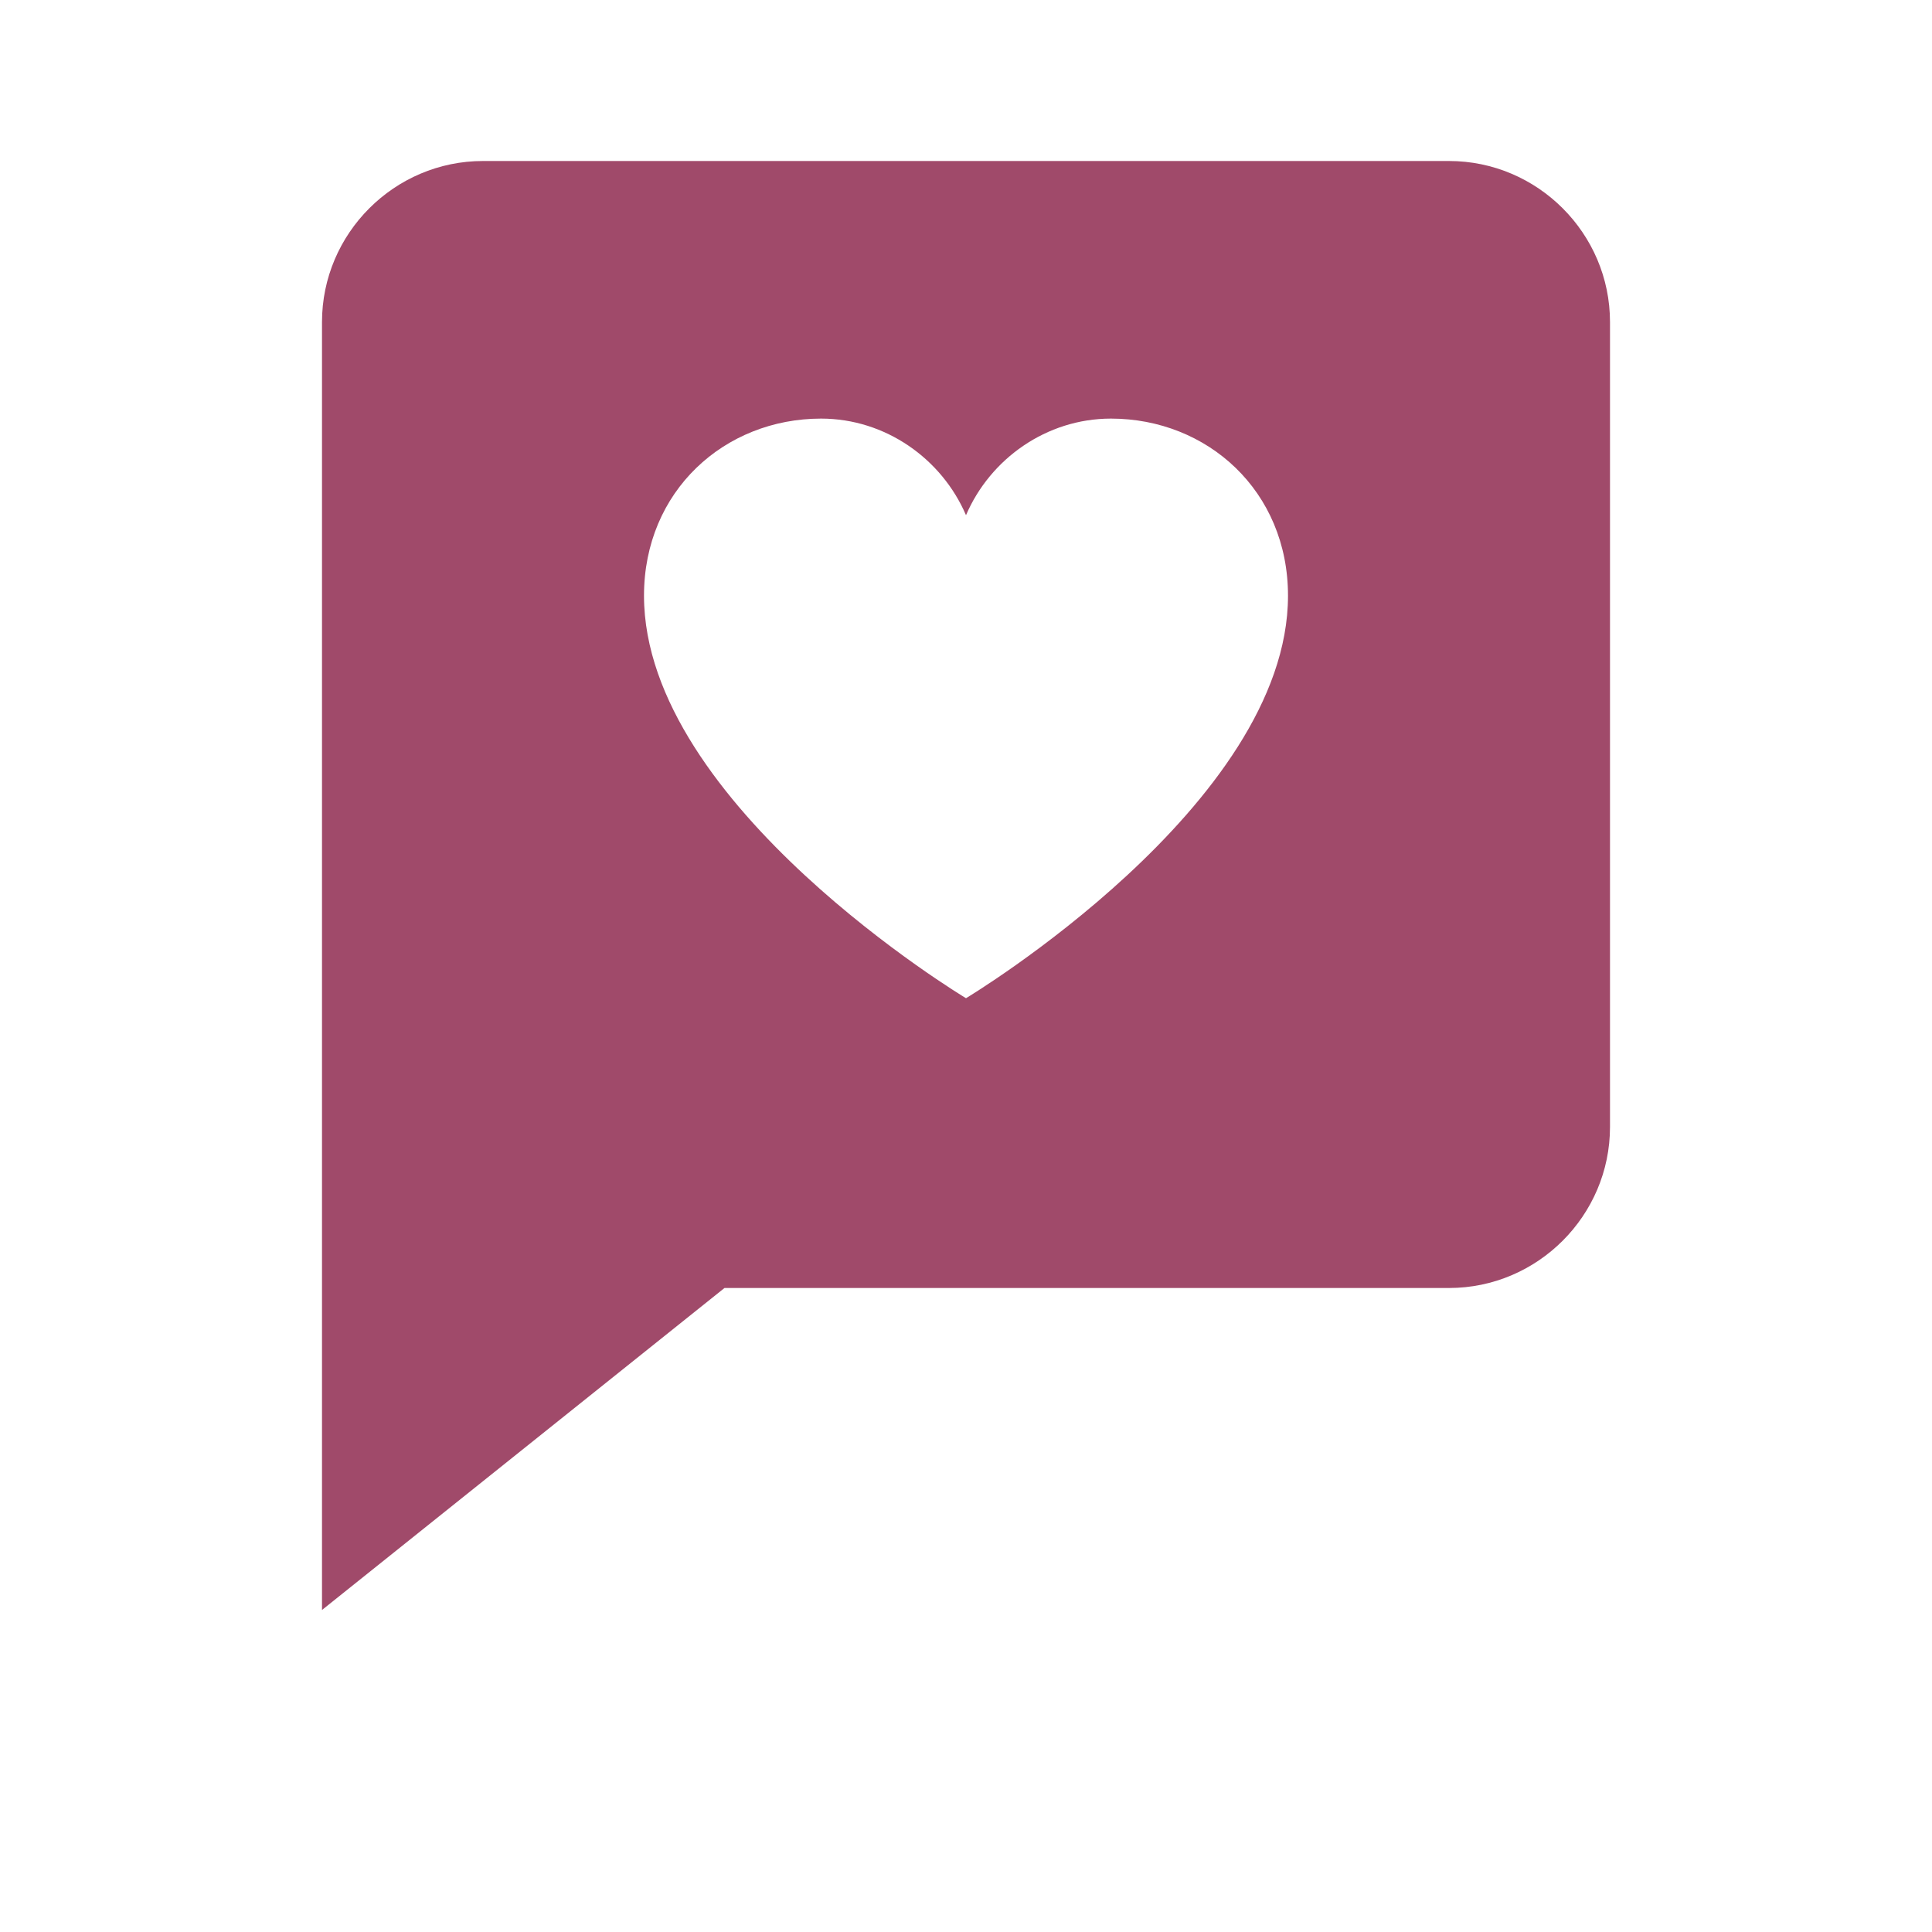
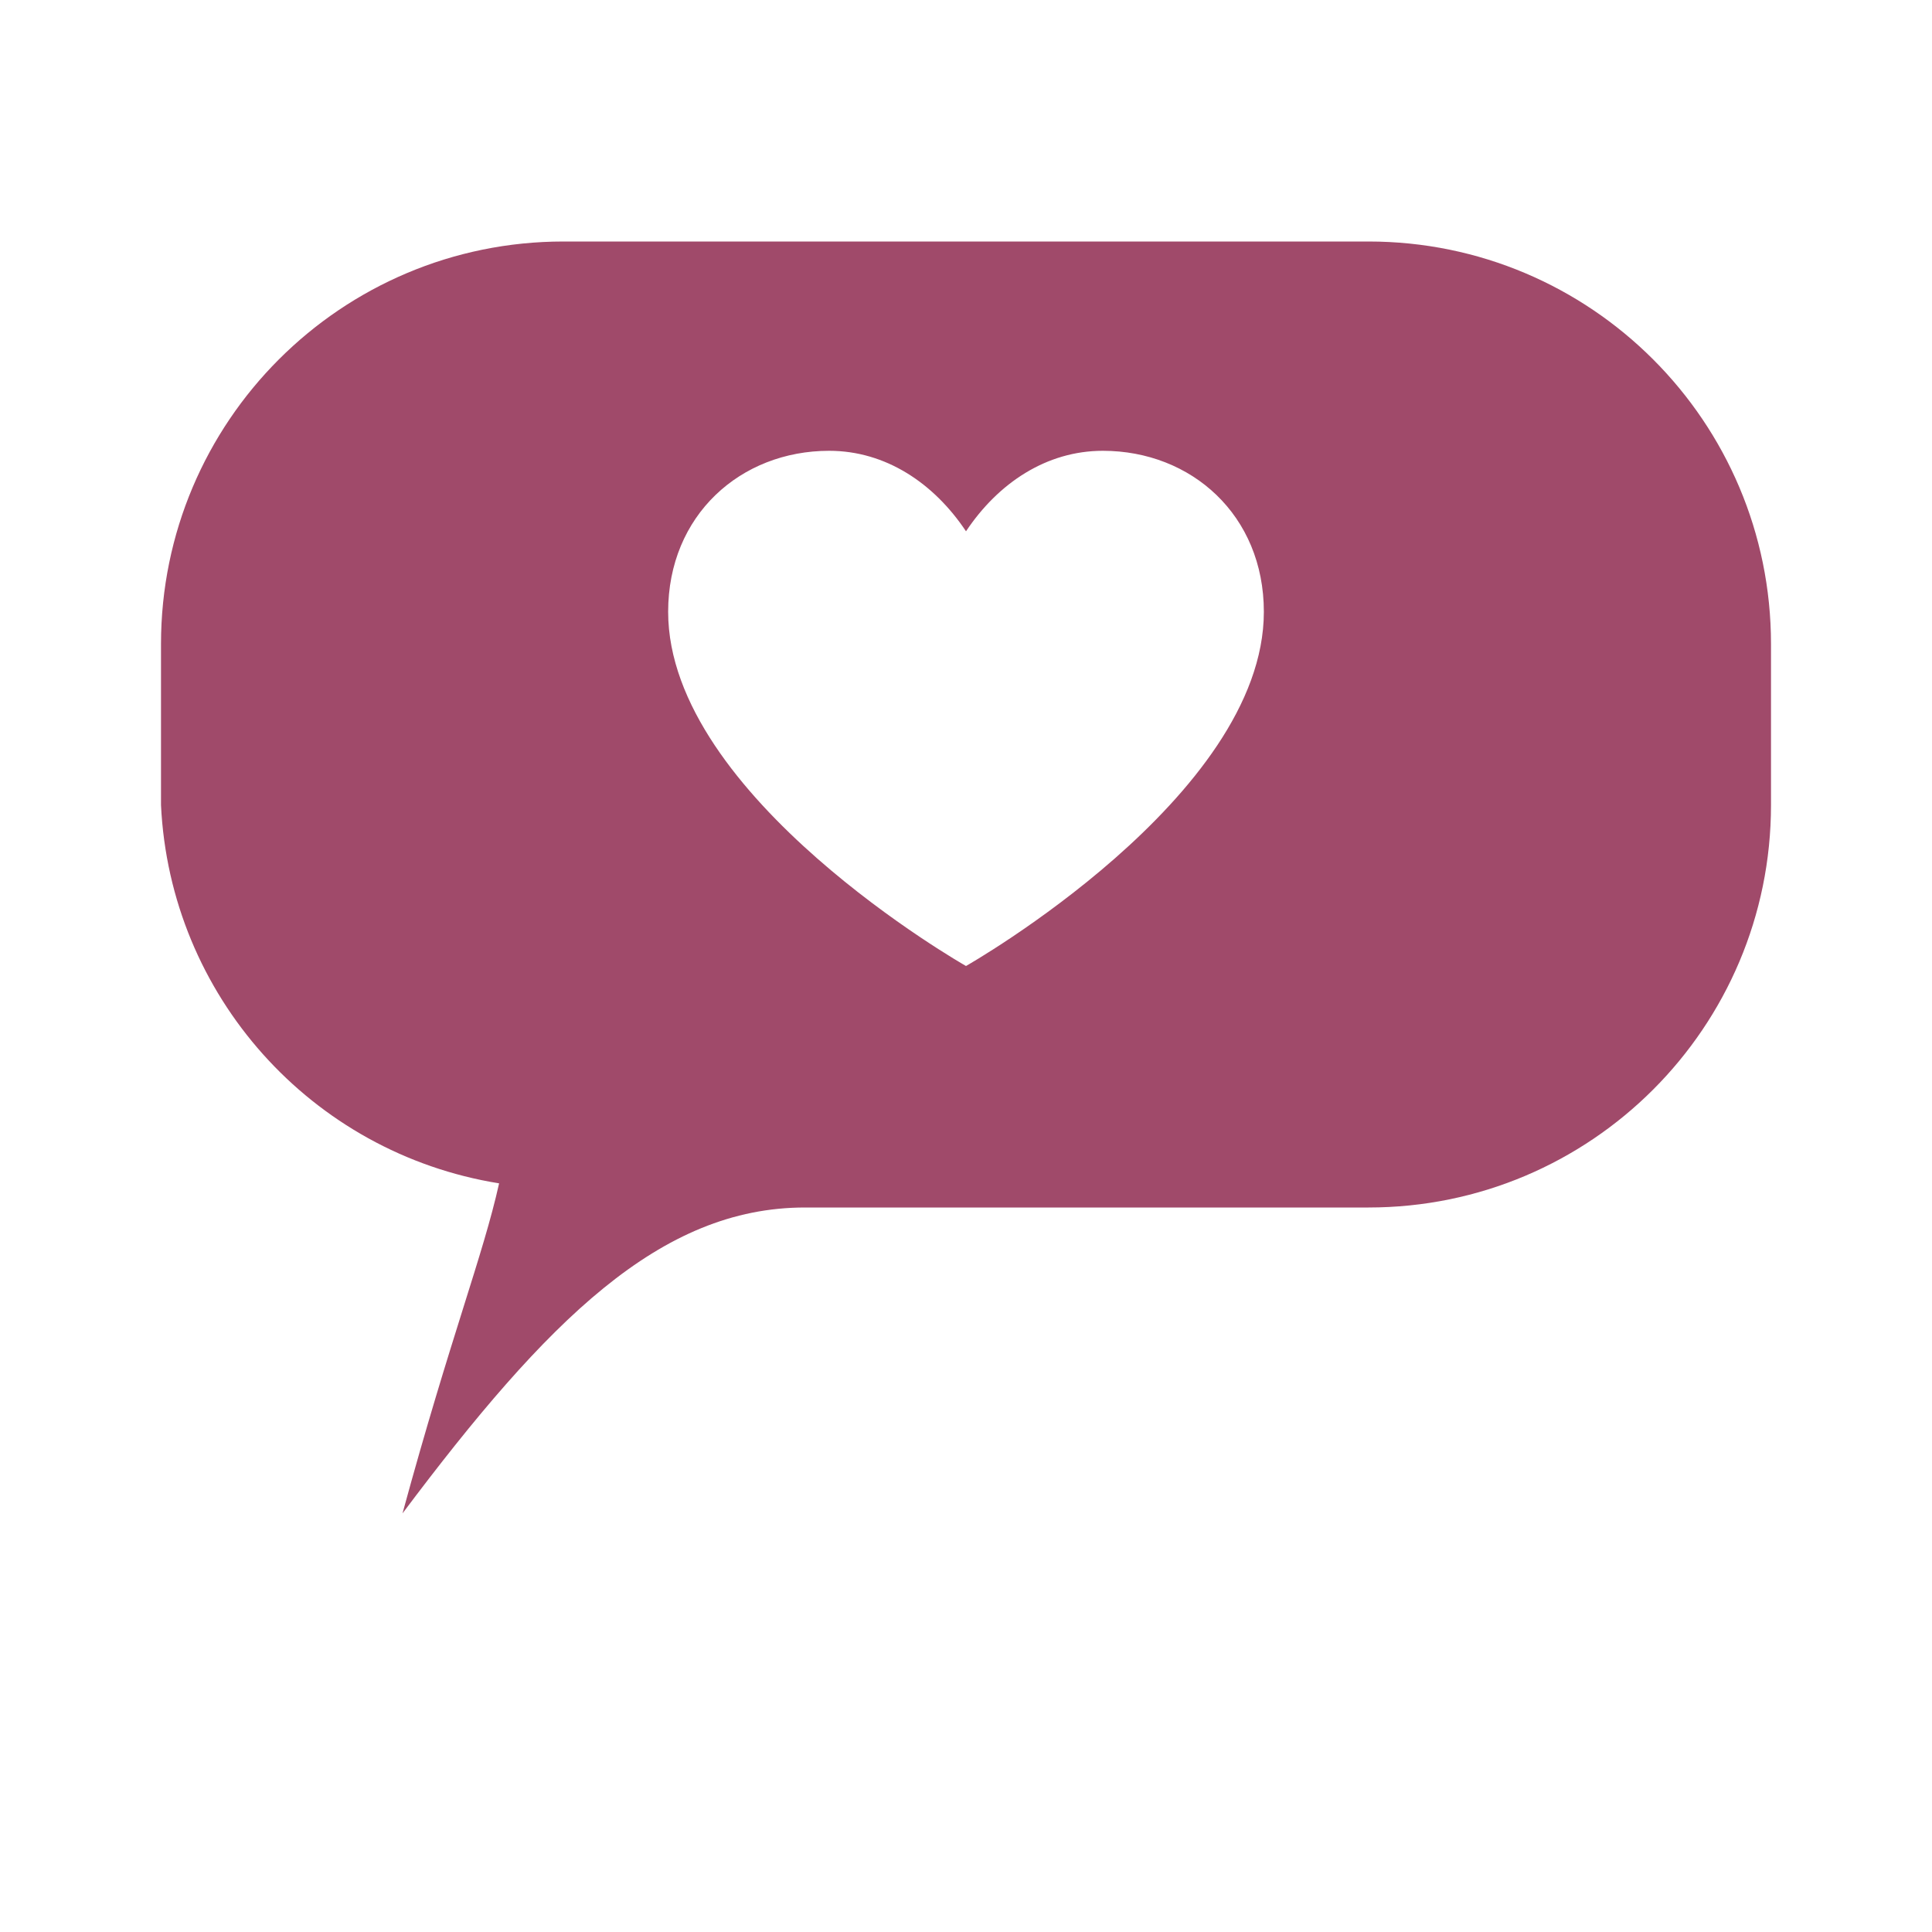
<svg xmlns="http://www.w3.org/2000/svg" viewBox="0 0 24 24">
-   <path fill-rule="evenodd" fill="#A04A6A" d="M4 4 C4 2.9 4.9 2 6 2 H18 C19.1 2 20 2.9 20 4 V14 C20 15.1 19.1 16 18 16 H9 L4 20 V4 Z M12 12.4 C12 12.4 8 10 8 7.4 C8 6.1 9 5.2 10.2 5.2 C11 5.2 11.7 5.7 12 6.4 C12.3 5.7 13 5.2 13.8 5.2 C15 5.2 16 6.1 16 7.4 C16 10 12 12.4 12 12.4 Z" />
+   <path fill-rule="evenodd" fill="#A04A6A" d="M7 3 H17 A5 5 0 0 1 22 8 V10 A5 5 0 0 1 17 15 H10 C8.2 15 6.8 16.4 5 18.8 C5.6 16.6 6 15.6 6.2 14.7 A5 5 0 0 1 2 10 V8 A5 5 0 0 1 7 3 Z M12 12 C12 12 8.3 9.9 8.3 7.6 C8.3 6.4 9.2 5.6 10.3 5.6 C11 5.6 11.6 6 12 6.6 C12.4 6 13 5.6 13.7 5.6 C14.8 5.6 15.7 6.4 15.7 7.6 C15.7 9.9 12 12 12 12 Z" />
</svg>
